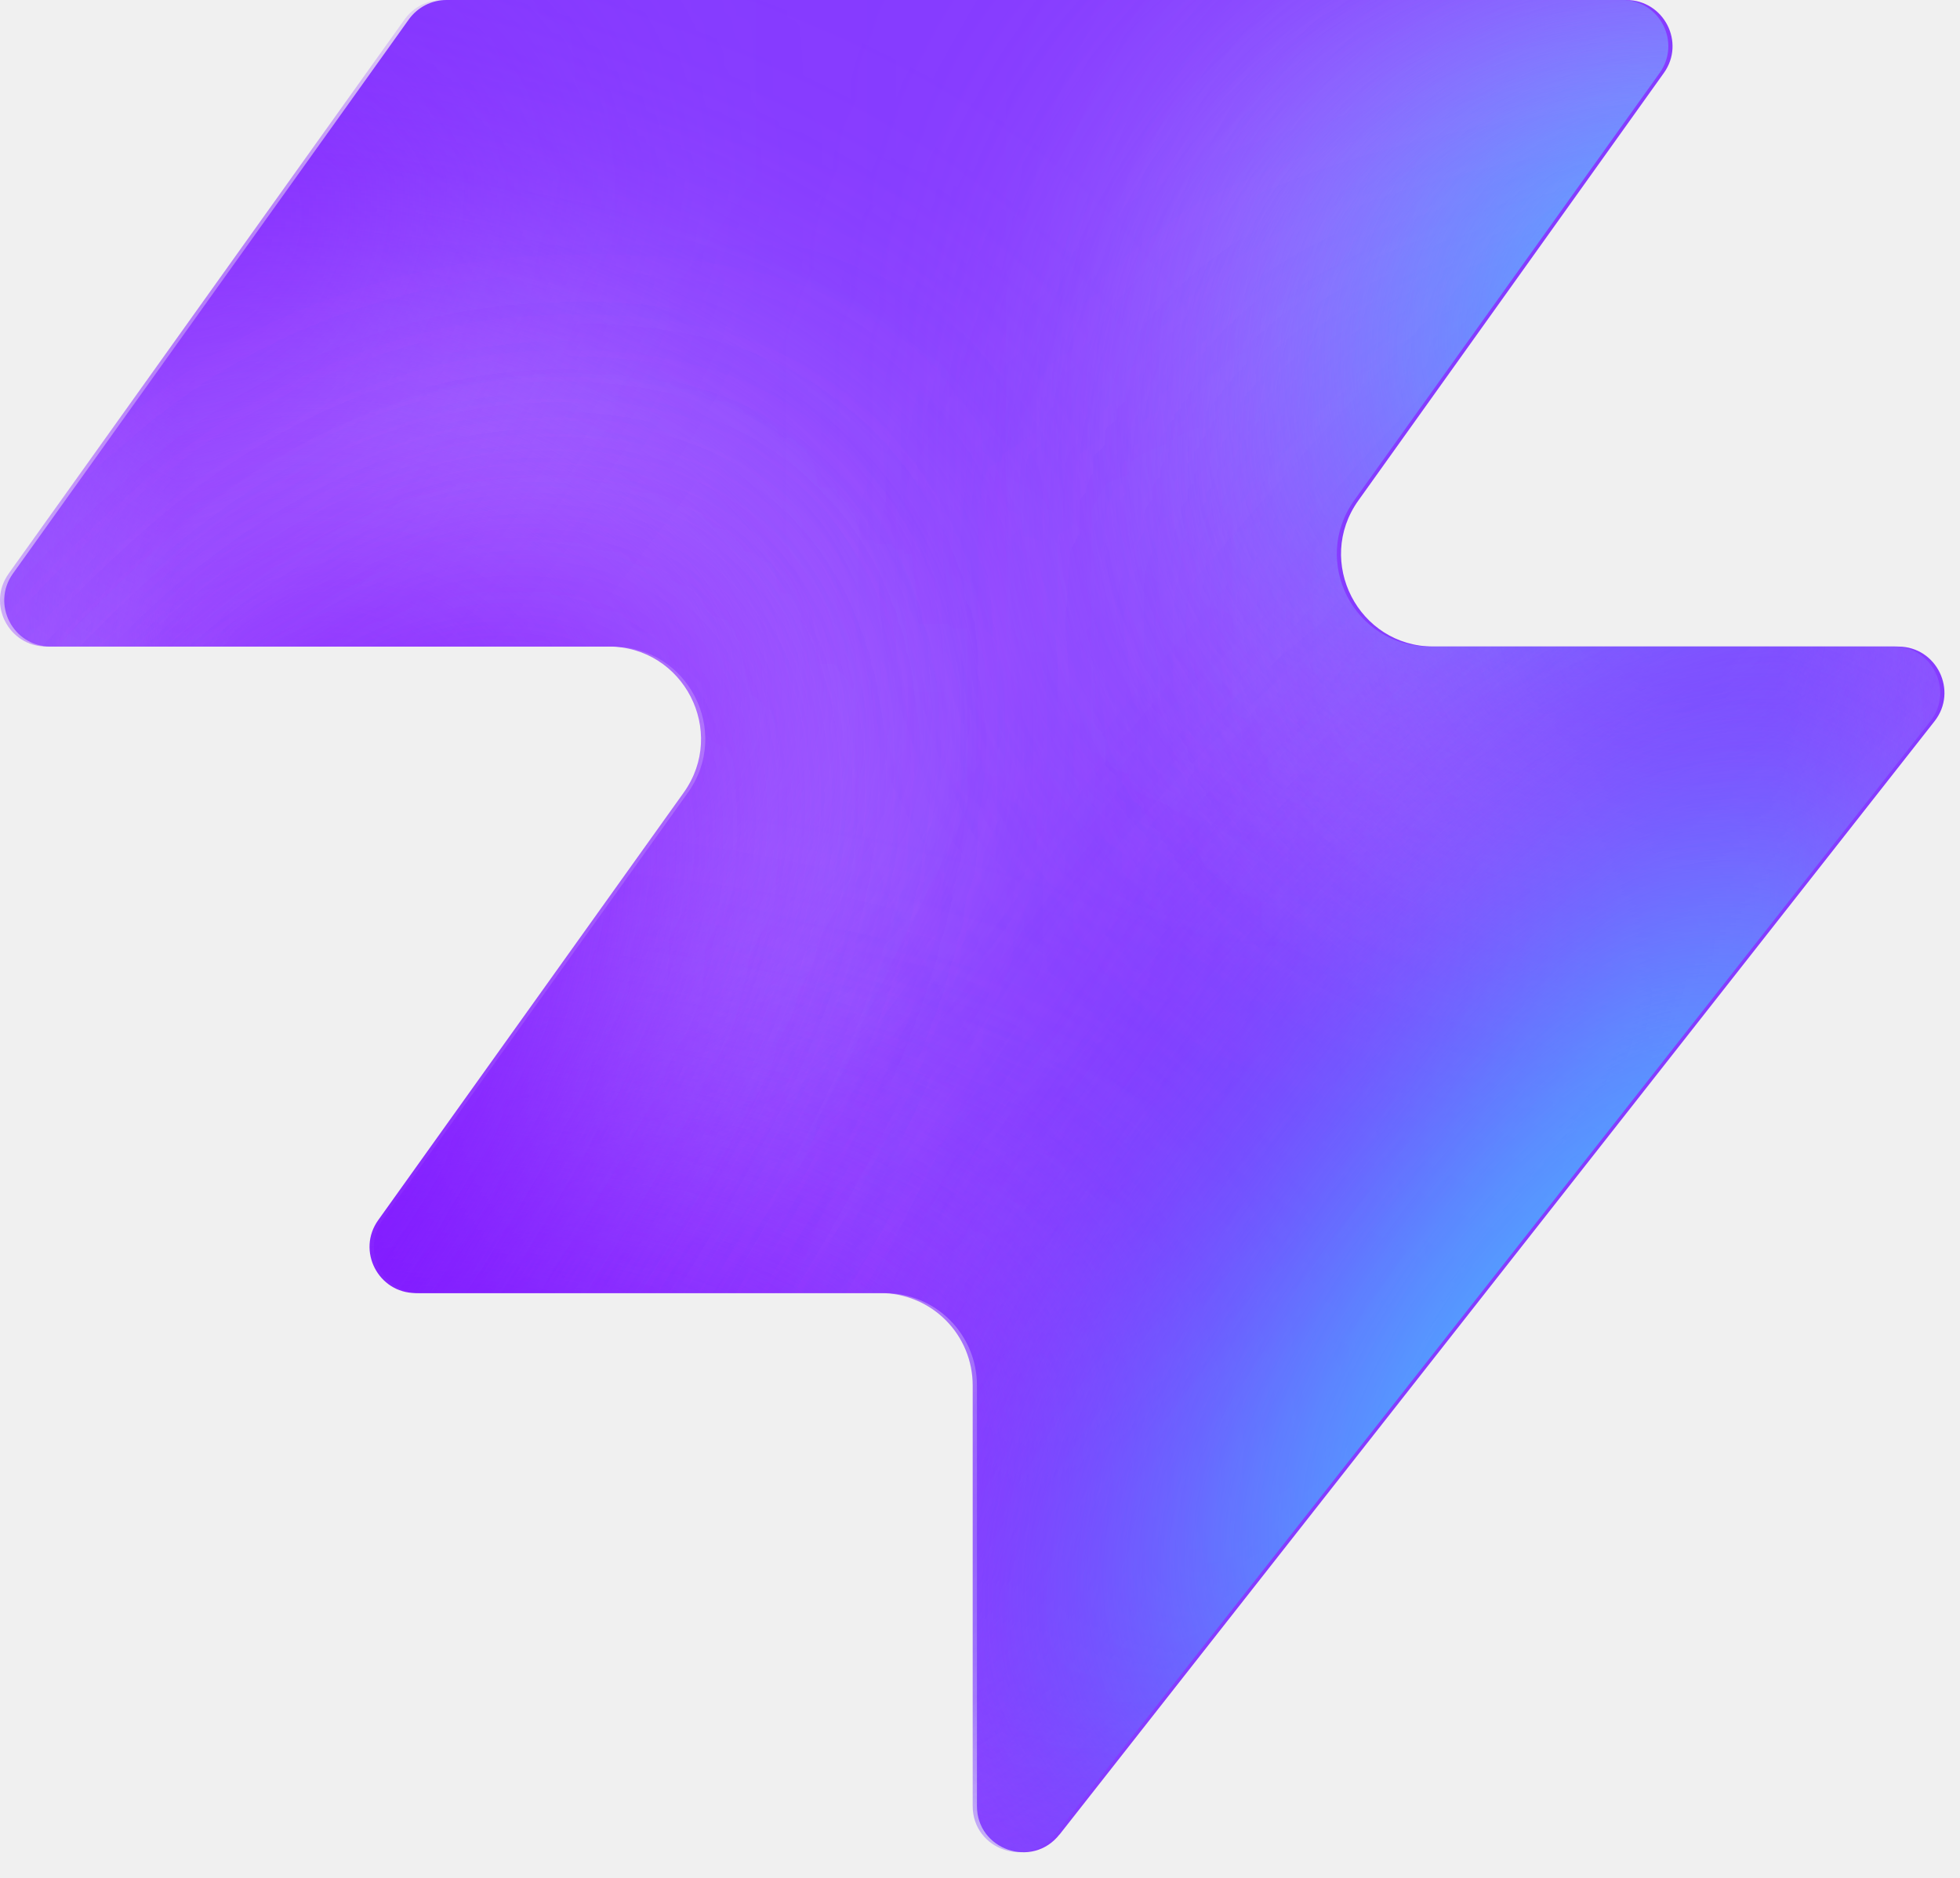
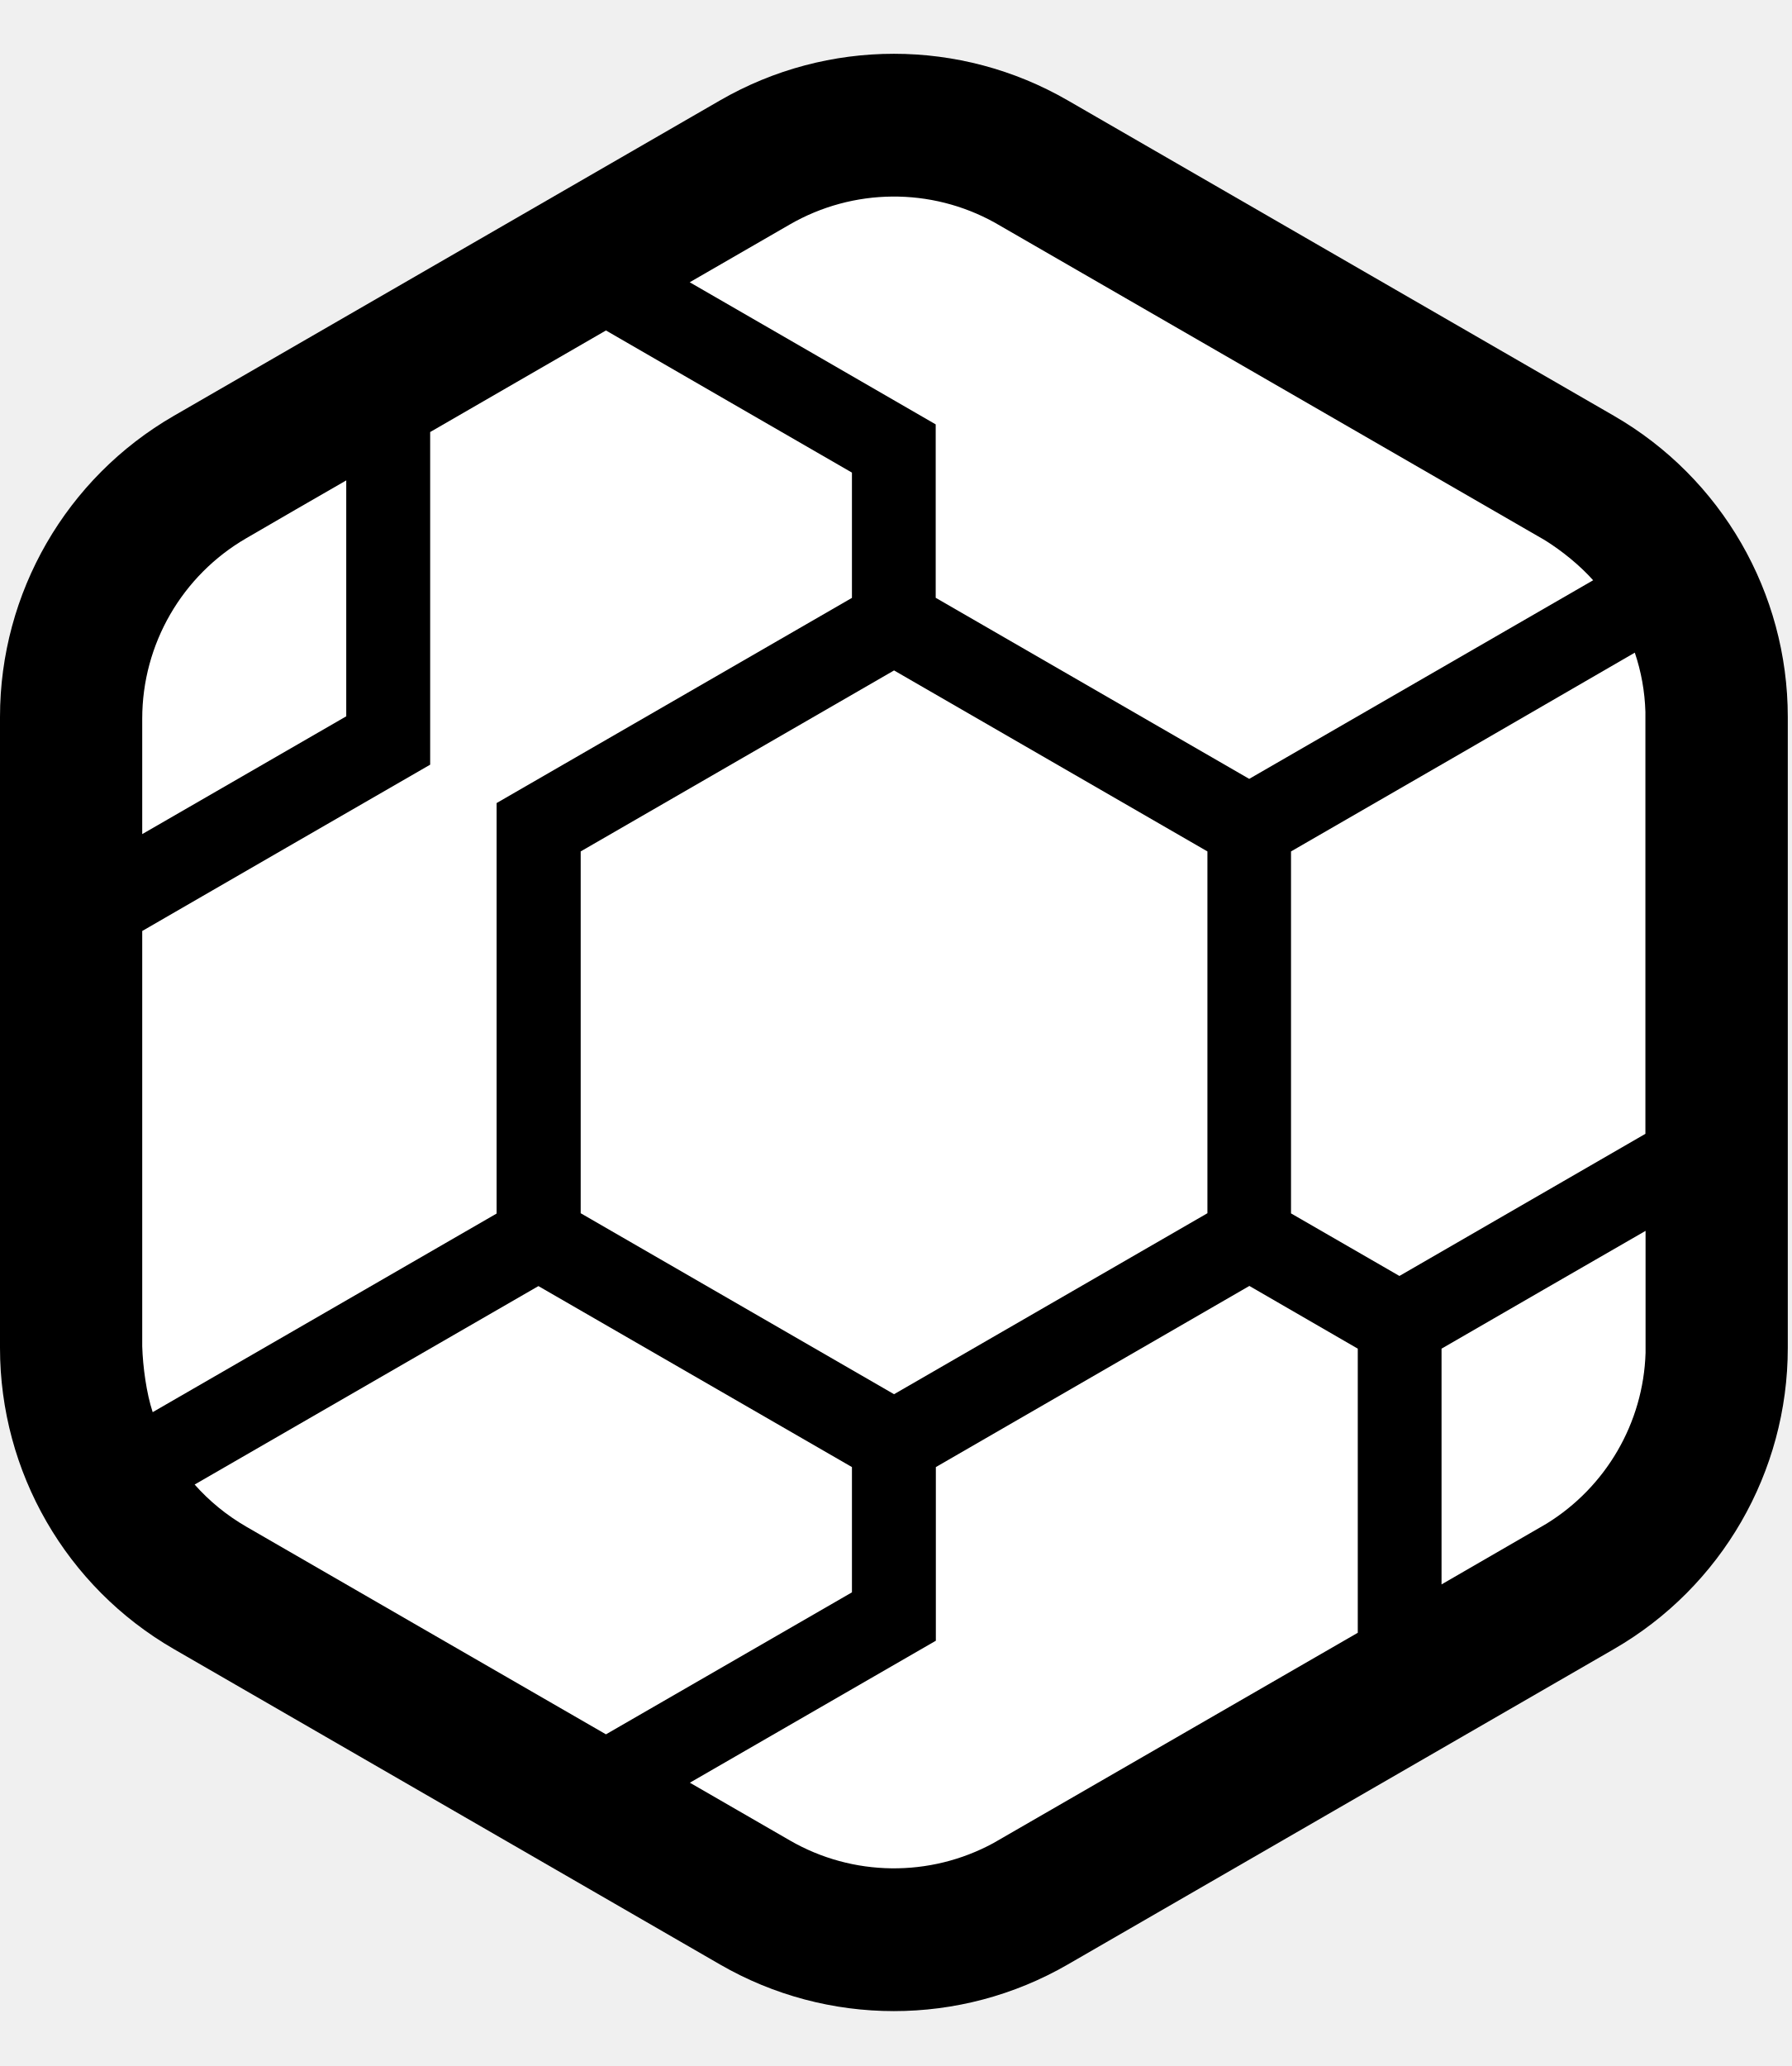
- <svg xmlns="http://www.w3.org/2000/svg" width="48" height="46" fill="none" viewBox="0 0 48 46">
-   <path fill="#863bff" d="M25.946 44.938c-.664.845-2.021.375-2.021-.698V33.937a2.26 2.26 0 0 0-2.262-2.262H10.287c-.92 0-1.456-1.04-.92-1.788l7.48-10.471c1.07-1.497 0-3.578-1.842-3.578H1.237c-.92 0-1.456-1.04-.92-1.788L10.013.474c.214-.297.556-.474.92-.474h28.894c.92 0 1.456 1.04.92 1.788l-7.48 10.471c-1.07 1.498 0 3.579 1.842 3.579h11.377c.943 0 1.473 1.088.89 1.83L25.947 44.94z" style="fill:#863bff;fill:color(display-p3 .525 .23 1);fill-opacity:1" />
-   <mask id="a" width="48" height="46" x="0" y="0" maskUnits="userSpaceOnUse" style="mask-type:alpha">
-     <path fill="#000" d="M25.842 44.938c-.664.844-2.021.375-2.021-.698V33.937a2.26 2.26 0 0 0-2.262-2.262H10.183c-.92 0-1.456-1.04-.92-1.788l7.48-10.471c1.07-1.498 0-3.579-1.842-3.579H1.133c-.92 0-1.456-1.04-.92-1.787L9.91.473c.214-.297.556-.474.92-.474h28.894c.92 0 1.456 1.04.92 1.788l-7.48 10.471c-1.07 1.498 0 3.578 1.842 3.578h11.377c.943 0 1.473 1.088.89 1.832L25.843 44.94z" style="fill:#000;fill-opacity:1" />
-   </mask>
-   <g mask="url(#a)">
-     <g filter="url(#b)">
-       <ellipse cx="5.508" cy="14.704" fill="#ede6ff" rx="5.508" ry="14.704" style="fill:#ede6ff;fill:color(display-p3 .927 .903 1);fill-opacity:1" transform="matrix(.00324 1 1 -.00324 -4.47 31.516)" />
-     </g>
-     <g filter="url(#c)">
-       <ellipse cx="10.399" cy="29.851" fill="#ede6ff" rx="10.399" ry="29.851" style="fill:#ede6ff;fill:color(display-p3 .927 .903 1);fill-opacity:1" transform="matrix(.00324 1 1 -.00324 -39.328 7.883)" />
-     </g>
-     <g filter="url(#d)">
-       <ellipse cx="5.508" cy="30.487" fill="#7e14ff" rx="5.508" ry="30.487" style="fill:#7e14ff;fill:color(display-p3 .492 .077 1);fill-opacity:1" transform="rotate(89.814 -25.913 -14.639)scale(1 -1)" />
-     </g>
-     <g filter="url(#e)">
-       <ellipse cx="5.508" cy="30.599" fill="#7e14ff" rx="5.508" ry="30.599" style="fill:#7e14ff;fill:color(display-p3 .492 .077 1);fill-opacity:1" transform="rotate(89.814 -32.644 -3.334)scale(1 -1)" />
-     </g>
-     <g filter="url(#f)">
-       <ellipse cx="5.508" cy="30.599" fill="#7e14ff" rx="5.508" ry="30.599" style="fill:#7e14ff;fill:color(display-p3 .492 .077 1);fill-opacity:1" transform="matrix(.00324 1 1 -.00324 -34.34 30.47)" />
-     </g>
-     <g filter="url(#g)">
-       <ellipse cx="14.072" cy="22.078" fill="#ede6ff" rx="14.072" ry="22.078" style="fill:#ede6ff;fill:color(display-p3 .927 .903 1);fill-opacity:1" transform="rotate(93.35 24.506 48.493)scale(-1 1)" />
-     </g>
-     <g filter="url(#h)">
-       <ellipse cx="3.47" cy="21.501" fill="#7e14ff" rx="3.47" ry="21.501" style="fill:#7e14ff;fill:color(display-p3 .492 .077 1);fill-opacity:1" transform="rotate(89.009 28.708 47.59)scale(-1 1)" />
-     </g>
-     <g filter="url(#i)">
-       <ellipse cx="3.47" cy="21.501" fill="#7e14ff" rx="3.47" ry="21.501" style="fill:#7e14ff;fill:color(display-p3 .492 .077 1);fill-opacity:1" transform="rotate(89.009 28.708 47.59)scale(-1 1)" />
-     </g>
-     <g filter="url(#j)">
-       <ellipse cx=".387" cy="8.972" fill="#7e14ff" rx="4.407" ry="29.108" style="fill:#7e14ff;fill:color(display-p3 .492 .077 1);fill-opacity:1" transform="rotate(39.51 .387 8.972)" />
-     </g>
-     <g filter="url(#k)">
-       <ellipse cx="47.523" cy="-6.092" fill="#7e14ff" rx="4.407" ry="29.108" style="fill:#7e14ff;fill:color(display-p3 .492 .077 1);fill-opacity:1" transform="rotate(37.892 47.523 -6.092)" />
-     </g>
-     <g filter="url(#l)">
-       <ellipse cx="41.412" cy="6.333" fill="#47bfff" rx="5.971" ry="9.665" style="fill:#47bfff;fill:color(display-p3 .28 .748 1);fill-opacity:1" transform="rotate(37.892 41.412 6.333)" />
-     </g>
-     <g filter="url(#m)">
-       <ellipse cx="-1.879" cy="38.332" fill="#7e14ff" rx="4.407" ry="29.108" style="fill:#7e14ff;fill:color(display-p3 .492 .077 1);fill-opacity:1" transform="rotate(37.892 -1.88 38.332)" />
-     </g>
-     <g filter="url(#n)">
-       <ellipse cx="-1.879" cy="38.332" fill="#7e14ff" rx="4.407" ry="29.108" style="fill:#7e14ff;fill:color(display-p3 .492 .077 1);fill-opacity:1" transform="rotate(37.892 -1.88 38.332)" />
-     </g>
-     <g filter="url(#o)">
-       <ellipse cx="35.651" cy="29.907" fill="#7e14ff" rx="4.407" ry="29.108" style="fill:#7e14ff;fill:color(display-p3 .492 .077 1);fill-opacity:1" transform="rotate(37.892 35.651 29.907)" />
-     </g>
-     <g filter="url(#p)">
-       <ellipse cx="38.418" cy="32.4" fill="#47bfff" rx="5.971" ry="15.297" style="fill:#47bfff;fill:color(display-p3 .28 .748 1);fill-opacity:1" transform="rotate(37.892 38.418 32.4)" />
-     </g>
-   </g>
-   <defs>
-     <filter id="b" width="60.045" height="41.654" x="-19.77" y="16.149" color-interpolation-filters="sRGB" filterUnits="userSpaceOnUse">
-       <feFlood flood-opacity="0" result="BackgroundImageFix" />
-       <feBlend in="SourceGraphic" in2="BackgroundImageFix" result="shape" />
-       <feGaussianBlur result="effect1_foregroundBlur_2002_17158" stdDeviation="7.659" />
-     </filter>
-     <filter id="c" width="90.34" height="51.437" x="-54.613" y="-7.533" color-interpolation-filters="sRGB" filterUnits="userSpaceOnUse">
-       <feFlood flood-opacity="0" result="BackgroundImageFix" />
-       <feBlend in="SourceGraphic" in2="BackgroundImageFix" result="shape" />
-       <feGaussianBlur result="effect1_foregroundBlur_2002_17158" stdDeviation="7.659" />
-     </filter>
-     <filter id="d" width="79.355" height="29.4" x="-49.64" y="2.03" color-interpolation-filters="sRGB" filterUnits="userSpaceOnUse">
-       <feFlood flood-opacity="0" result="BackgroundImageFix" />
-       <feBlend in="SourceGraphic" in2="BackgroundImageFix" result="shape" />
-       <feGaussianBlur result="effect1_foregroundBlur_2002_17158" stdDeviation="4.596" />
-     </filter>
-     <filter id="e" width="79.579" height="29.4" x="-45.045" y="20.029" color-interpolation-filters="sRGB" filterUnits="userSpaceOnUse">
-       <feFlood flood-opacity="0" result="BackgroundImageFix" />
-       <feBlend in="SourceGraphic" in2="BackgroundImageFix" result="shape" />
-       <feGaussianBlur result="effect1_foregroundBlur_2002_17158" stdDeviation="4.596" />
-     </filter>
-     <filter id="f" width="79.579" height="29.4" x="-43.513" y="21.178" color-interpolation-filters="sRGB" filterUnits="userSpaceOnUse">
-       <feFlood flood-opacity="0" result="BackgroundImageFix" />
-       <feBlend in="SourceGraphic" in2="BackgroundImageFix" result="shape" />
-       <feGaussianBlur result="effect1_foregroundBlur_2002_17158" stdDeviation="4.596" />
-     </filter>
-     <filter id="g" width="74.749" height="58.852" x="15.756" y="-17.901" color-interpolation-filters="sRGB" filterUnits="userSpaceOnUse">
-       <feFlood flood-opacity="0" result="BackgroundImageFix" />
-       <feBlend in="SourceGraphic" in2="BackgroundImageFix" result="shape" />
-       <feGaussianBlur result="effect1_foregroundBlur_2002_17158" stdDeviation="7.659" />
-     </filter>
-     <filter id="h" width="61.377" height="25.362" x="23.548" y="2.284" color-interpolation-filters="sRGB" filterUnits="userSpaceOnUse">
-       <feFlood flood-opacity="0" result="BackgroundImageFix" />
-       <feBlend in="SourceGraphic" in2="BackgroundImageFix" result="shape" />
-       <feGaussianBlur result="effect1_foregroundBlur_2002_17158" stdDeviation="4.596" />
-     </filter>
-     <filter id="i" width="61.377" height="25.362" x="23.548" y="2.284" color-interpolation-filters="sRGB" filterUnits="userSpaceOnUse">
-       <feFlood flood-opacity="0" result="BackgroundImageFix" />
-       <feBlend in="SourceGraphic" in2="BackgroundImageFix" result="shape" />
-       <feGaussianBlur result="effect1_foregroundBlur_2002_17158" stdDeviation="4.596" />
-     </filter>
-     <filter id="j" width="56.045" height="63.649" x="-27.636" y="-22.853" color-interpolation-filters="sRGB" filterUnits="userSpaceOnUse">
-       <feFlood flood-opacity="0" result="BackgroundImageFix" />
-       <feBlend in="SourceGraphic" in2="BackgroundImageFix" result="shape" />
-       <feGaussianBlur result="effect1_foregroundBlur_2002_17158" stdDeviation="4.596" />
-     </filter>
-     <filter id="k" width="54.814" height="64.646" x="20.116" y="-38.415" color-interpolation-filters="sRGB" filterUnits="userSpaceOnUse">
-       <feFlood flood-opacity="0" result="BackgroundImageFix" />
-       <feBlend in="SourceGraphic" in2="BackgroundImageFix" result="shape" />
-       <feGaussianBlur result="effect1_foregroundBlur_2002_17158" stdDeviation="4.596" />
-     </filter>
-     <filter id="l" width="33.541" height="35.313" x="24.641" y="-11.323" color-interpolation-filters="sRGB" filterUnits="userSpaceOnUse">
-       <feFlood flood-opacity="0" result="BackgroundImageFix" />
-       <feBlend in="SourceGraphic" in2="BackgroundImageFix" result="shape" />
-       <feGaussianBlur result="effect1_foregroundBlur_2002_17158" stdDeviation="4.596" />
-     </filter>
-     <filter id="m" width="54.814" height="64.646" x="-29.286" y="6.009" color-interpolation-filters="sRGB" filterUnits="userSpaceOnUse">
-       <feFlood flood-opacity="0" result="BackgroundImageFix" />
-       <feBlend in="SourceGraphic" in2="BackgroundImageFix" result="shape" />
-       <feGaussianBlur result="effect1_foregroundBlur_2002_17158" stdDeviation="4.596" />
-     </filter>
-     <filter id="n" width="54.814" height="64.646" x="-29.286" y="6.009" color-interpolation-filters="sRGB" filterUnits="userSpaceOnUse">
-       <feFlood flood-opacity="0" result="BackgroundImageFix" />
-       <feBlend in="SourceGraphic" in2="BackgroundImageFix" result="shape" />
-       <feGaussianBlur result="effect1_foregroundBlur_2002_17158" stdDeviation="4.596" />
-     </filter>
-     <filter id="o" width="54.814" height="64.646" x="8.244" y="-2.416" color-interpolation-filters="sRGB" filterUnits="userSpaceOnUse">
-       <feFlood flood-opacity="0" result="BackgroundImageFix" />
-       <feBlend in="SourceGraphic" in2="BackgroundImageFix" result="shape" />
-       <feGaussianBlur result="effect1_foregroundBlur_2002_17158" stdDeviation="4.596" />
-     </filter>
-     <filter id="p" width="39.409" height="43.623" x="18.713" y="10.588" color-interpolation-filters="sRGB" filterUnits="userSpaceOnUse">
-       <feFlood flood-opacity="0" result="BackgroundImageFix" />
-       <feBlend in="SourceGraphic" in2="BackgroundImageFix" result="shape" />
-       <feGaussianBlur result="effect1_foregroundBlur_2002_17158" stdDeviation="4.596" />
-     </filter>
-   </defs>
+ <svg xmlns="http://www.w3.org/2000/svg" width="100%" height="100%" viewBox="0 0 451 520" version="1.1" xml:space="preserve" style="fill-rule:evenodd;clip-rule:evenodd;stroke-linejoin:round;stroke-miterlimit:2;">
+   <path d="M181.287,25.264c27.078,-15.634 60.44,-15.634 87.518,0c39.676,22.907 97.852,56.495 137.528,79.402c27.078,15.634 43.759,44.526 43.759,75.793l0,158.804c-0,31.267 -16.681,60.159 -43.759,75.793c-39.676,22.907 -97.852,56.495 -137.528,79.402c-27.078,15.634 -60.44,15.634 -87.518,-0c-39.676,-22.907 -97.852,-56.495 -137.528,-79.402c-27.078,-15.634 -43.759,-44.526 -43.759,-75.793l0,-158.804c0,-31.267 16.681,-60.159 43.759,-75.793c39.676,-22.907 97.852,-56.495 137.528,-79.402Z" />
+   <path d="M235.609,150.485c26.31,15.197 52.582,30.355 78.892,45.552c28.863,-16.65 57.726,-33.34 86.589,-49.99c-3.338,-3.731 -7.815,-7.383 -12.173,-10.092c-46.141,-26.625 -92.283,-53.288 -138.463,-79.913c-16.061,-8.914 -35.656,-8.757 -51.639,0.471c-8.404,4.83 -16.768,9.7 -25.172,14.53c20.656,11.938 41.311,23.836 61.928,35.774l0,43.667l0.039,0l-0.001,0.001Z" style="fill:#fff;fill-rule:nonzero;" />
+   <path d="M235.609,369.254l0,43.707c-20.656,11.899 -41.272,23.836 -61.928,35.735l25.172,14.53c15.826,9.15 35.264,9.346 51.246,0.668c30.591,-17.671 61.142,-35.303 91.733,-52.935l0,-71.509c-9.11,-5.262 -18.221,-10.524 -27.292,-15.786c-26.35,15.197 -52.621,30.394 -78.931,45.592" style="fill:#fff;fill-rule:nonzero;" />
+   <path d="M125.027,202.124c29.805,-17.2 59.65,-34.439 89.455,-51.639l0,-31.533c-20.656,-11.938 -41.311,-23.836 -61.928,-35.774c-14.765,8.521 -29.491,17.043 -44.256,25.564l0,83.722c-24.151,13.941 -48.34,27.881 -72.491,41.861l0,104.535c0.157,5.144 1.06,11.82 2.631,16.572c28.824,-16.65 57.726,-33.3 86.589,-49.99l-0,-103.318Z" style="fill:#fff;fill-rule:nonzero;" />
+   <path d="M362.92,339.449l0,59.336c8.796,-5.066 17.553,-10.131 26.35,-15.236c15.04,-9.228 24.465,-25.407 25.015,-43.039l0,-30.709c-17.121,9.857 -34.243,19.752 -51.364,29.648" style="fill:#fff;fill-rule:nonzero;" />
+   <path d="M325.025,214.298l0,91.105l27.292,15.747l61.928,-35.774l0,-106.223c-0.157,-5.144 -1.06,-10.131 -2.67,-14.883c-28.784,16.689 -57.647,33.379 -86.549,50.029" style="fill:#fff;fill-rule:nonzero;" />
+   <path d="M214.482,369.254l-78.931,-45.552c-28.863,16.65 -57.687,33.3 -86.549,49.95c3.691,4.163 8.05,7.736 12.998,10.603c30.159,17.436 60.357,34.832 90.555,52.267c20.656,-11.938 41.272,-23.836 61.928,-35.735l0,-31.533l-0.001,0Z" style="fill:#fff;fill-rule:nonzero;" />
+   <path d="M87.171,120.916c-8.404,4.83 -16.768,9.66 -25.132,14.53c-16.218,9.385 -26.232,26.703 -26.232,45.435l0,29.059c17.121,-9.896 34.243,-19.752 51.364,-29.648l0,-59.376Z" style="fill:#fff;fill-rule:nonzero;" />
+   <path d="M146.193,214.298l0,91.065c28.392,16.415 50.461,29.138 78.892,45.552c28.392,-16.415 50.461,-29.138 78.892,-45.552l0,-91.065c-28.392,-16.415 -50.461,-29.138 -78.892,-45.552c-28.431,16.415 -50.5,29.177 -78.892,45.552" style="fill:#fff;fill-rule:nonzero;" />
</svg>
